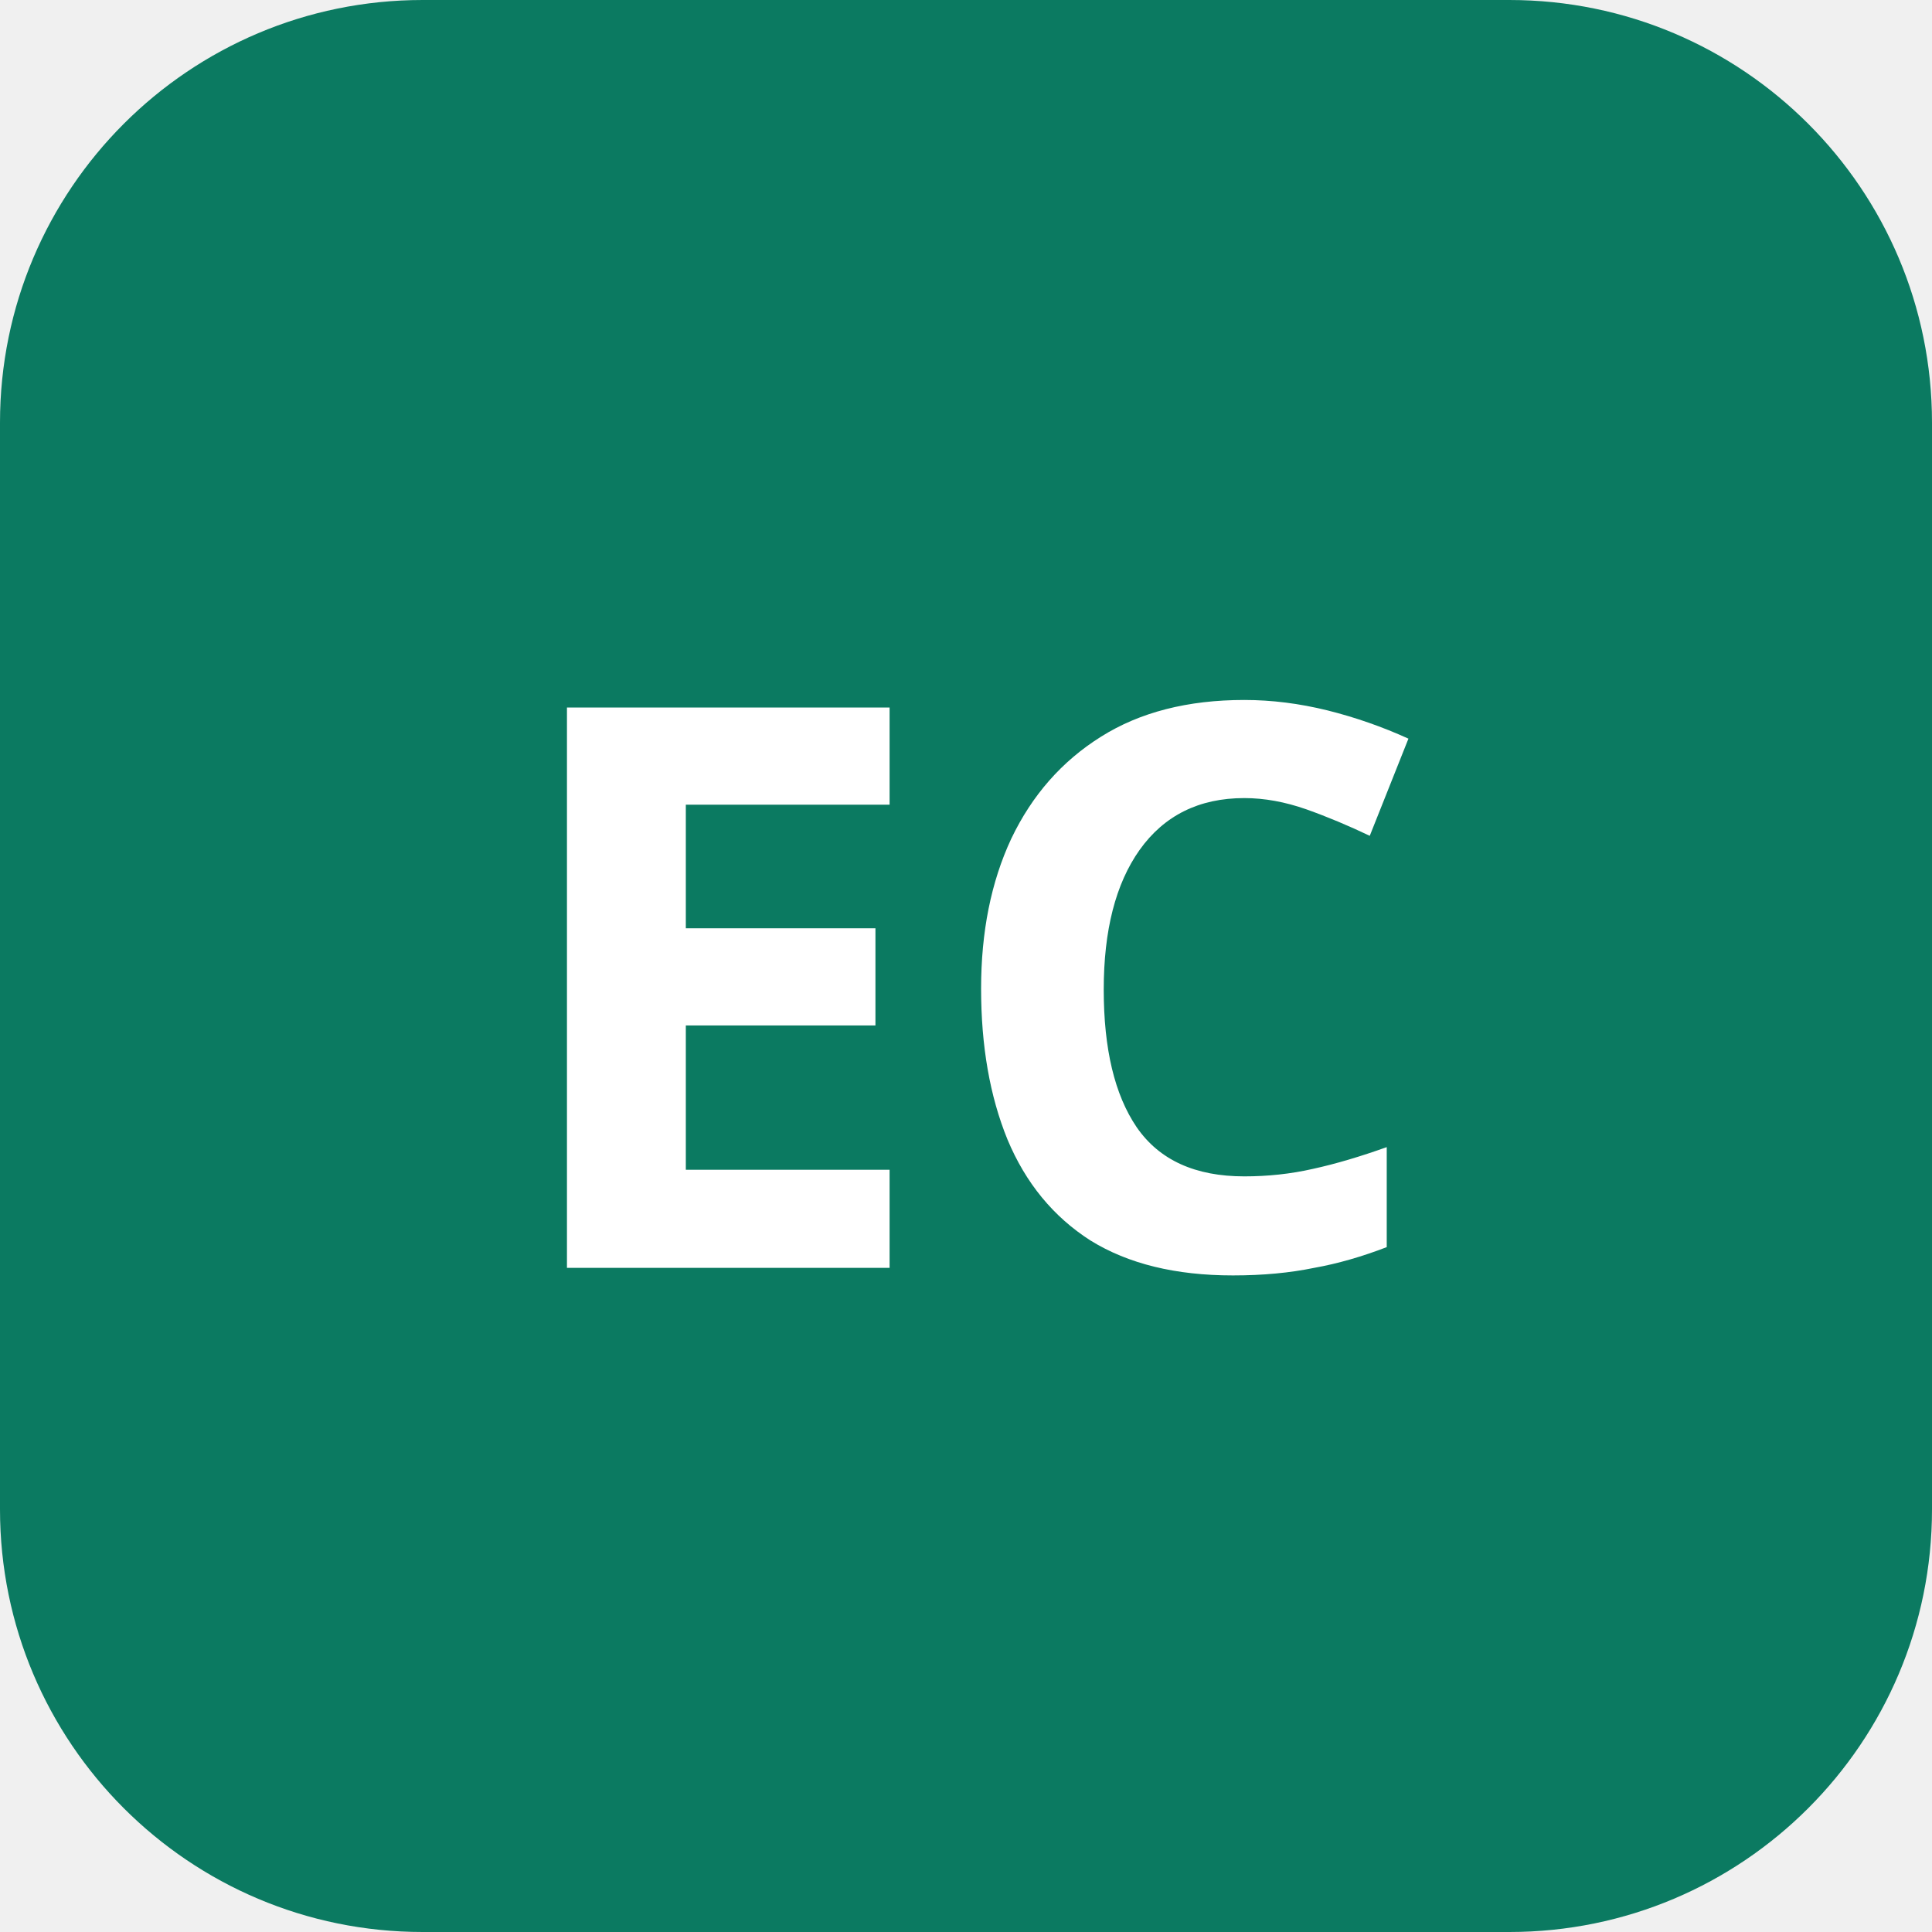
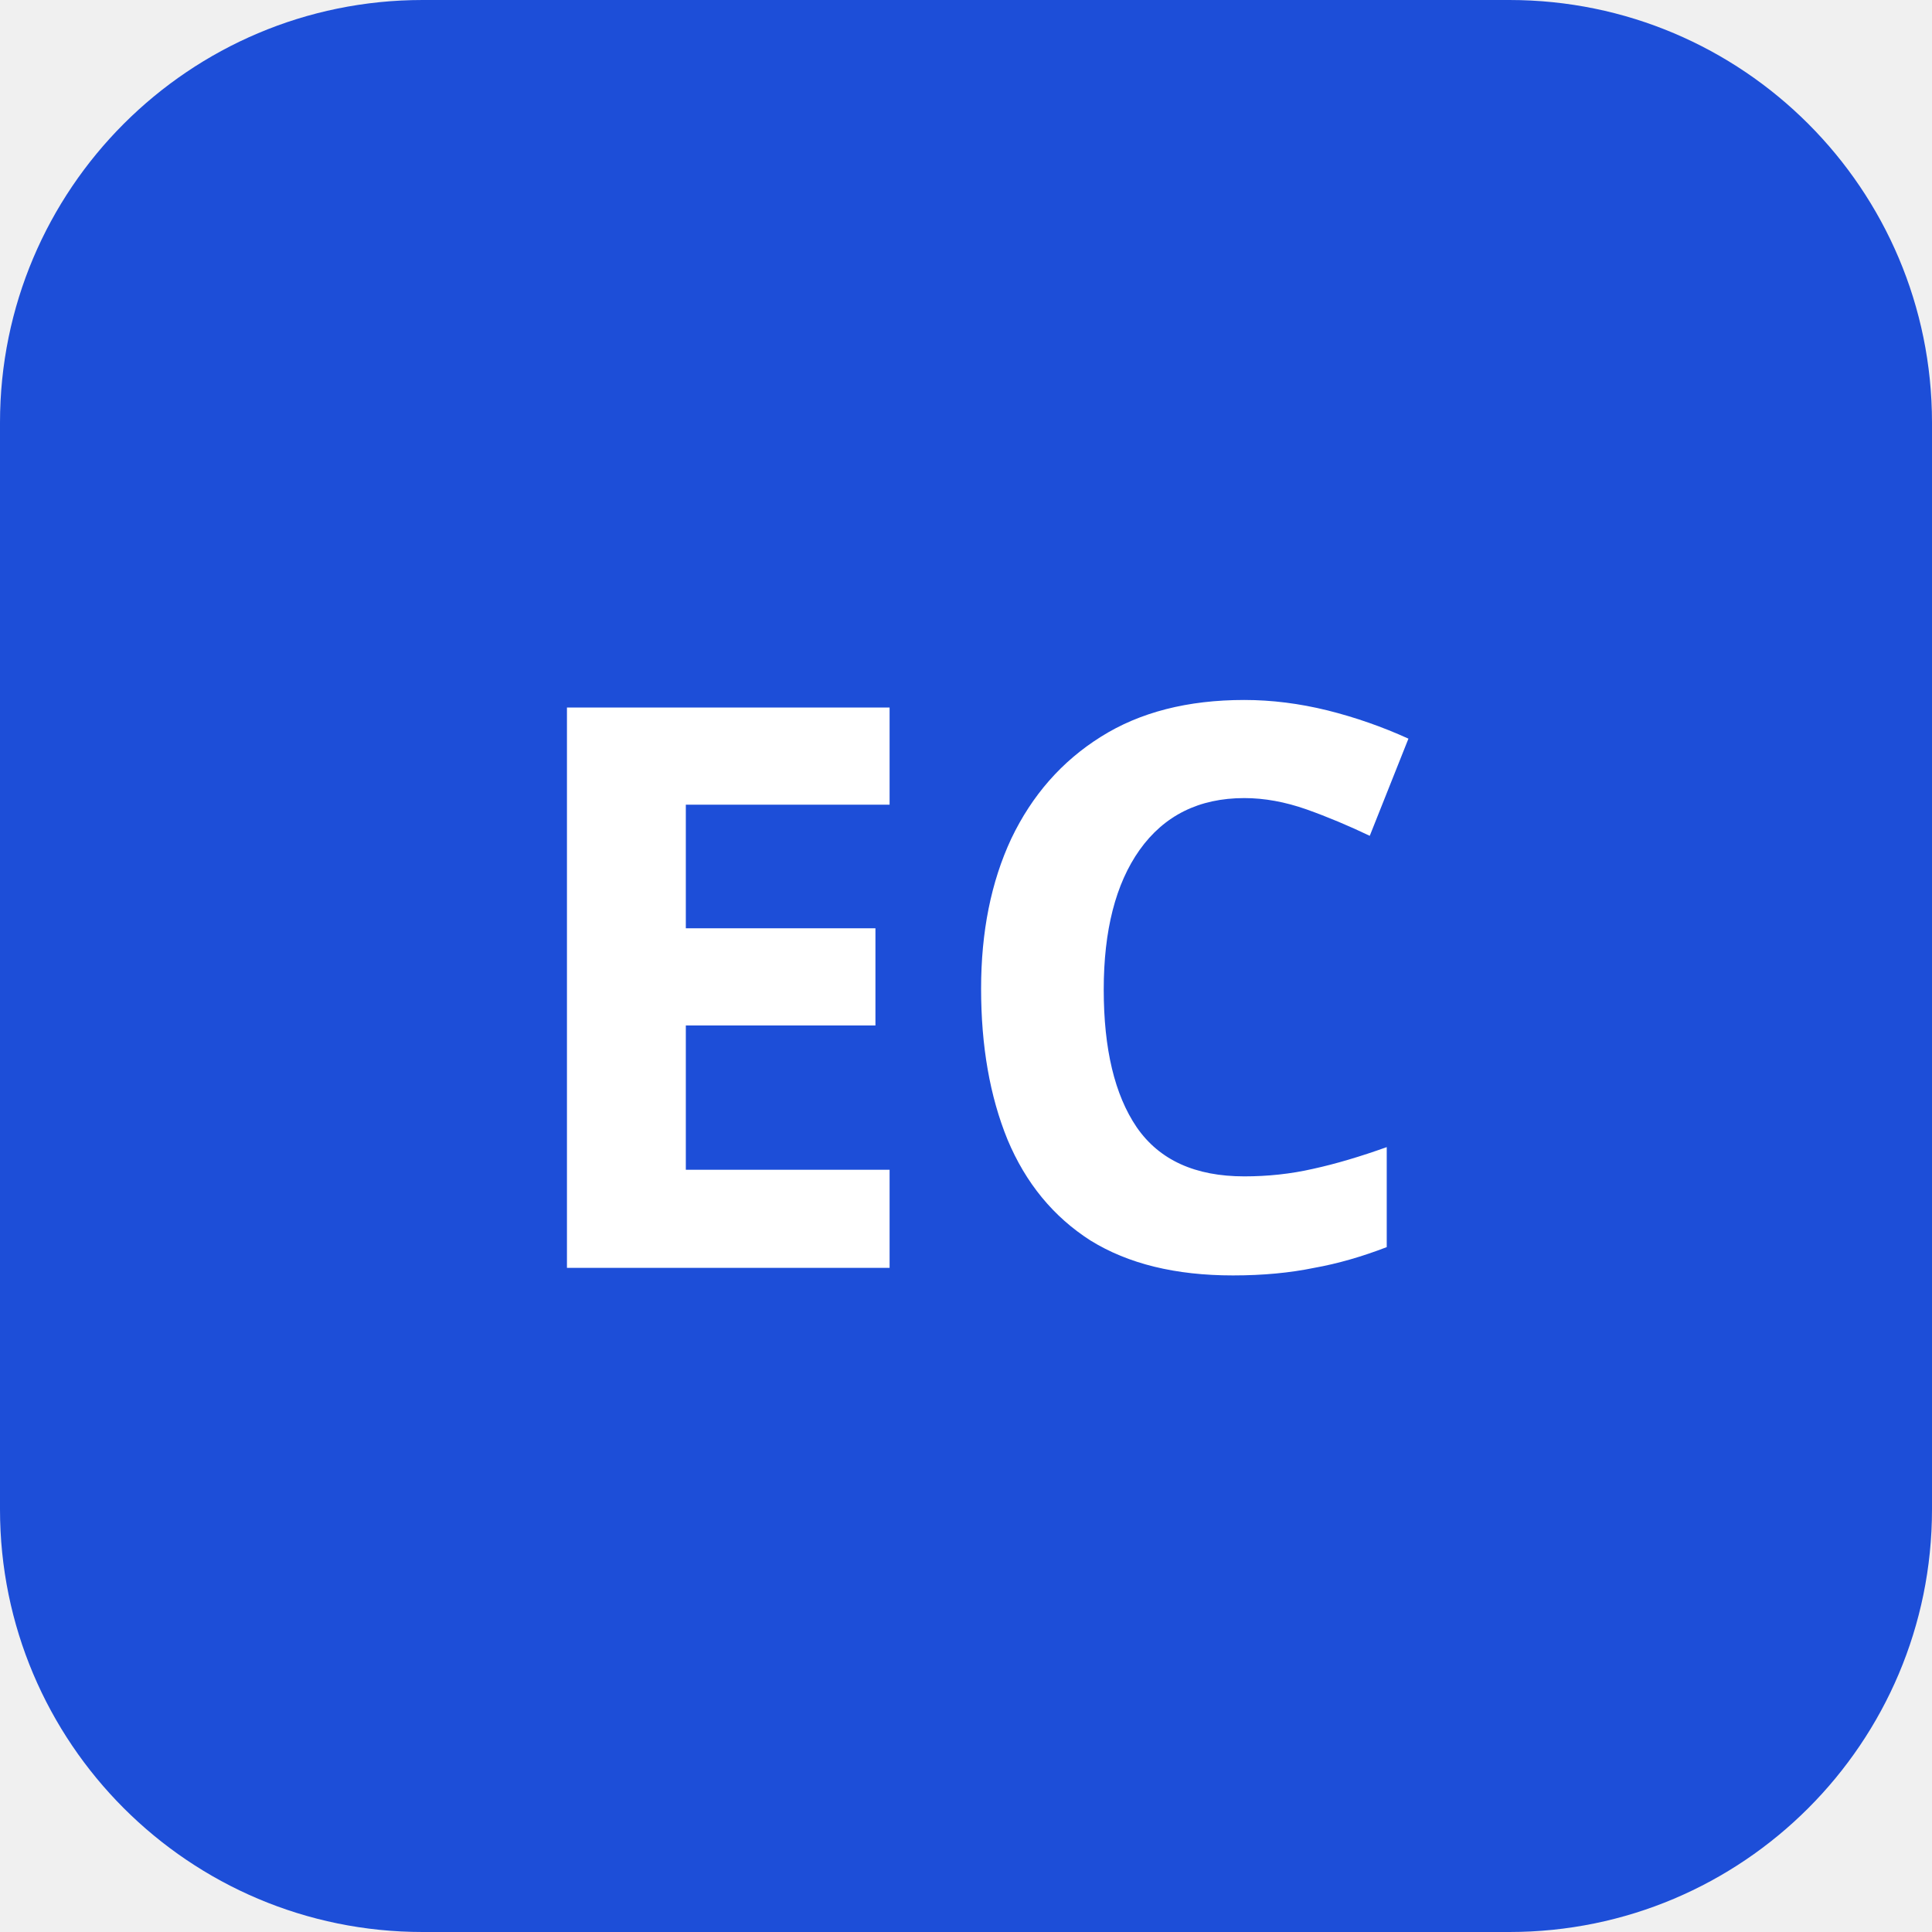
<svg xmlns="http://www.w3.org/2000/svg" viewBox="0 0 32 32">
-   <rect width="32" height="32" rx="7" fill="#0b7a61" />
+   <rect width="32" height="32" rx="7" fill="#1d4ed8" />
  <text x="16" y="21" font-family="system-ui,sans-serif" font-size="13" font-weight="700" text-anchor="middle" fill="#fff">EC</text>
</svg>
